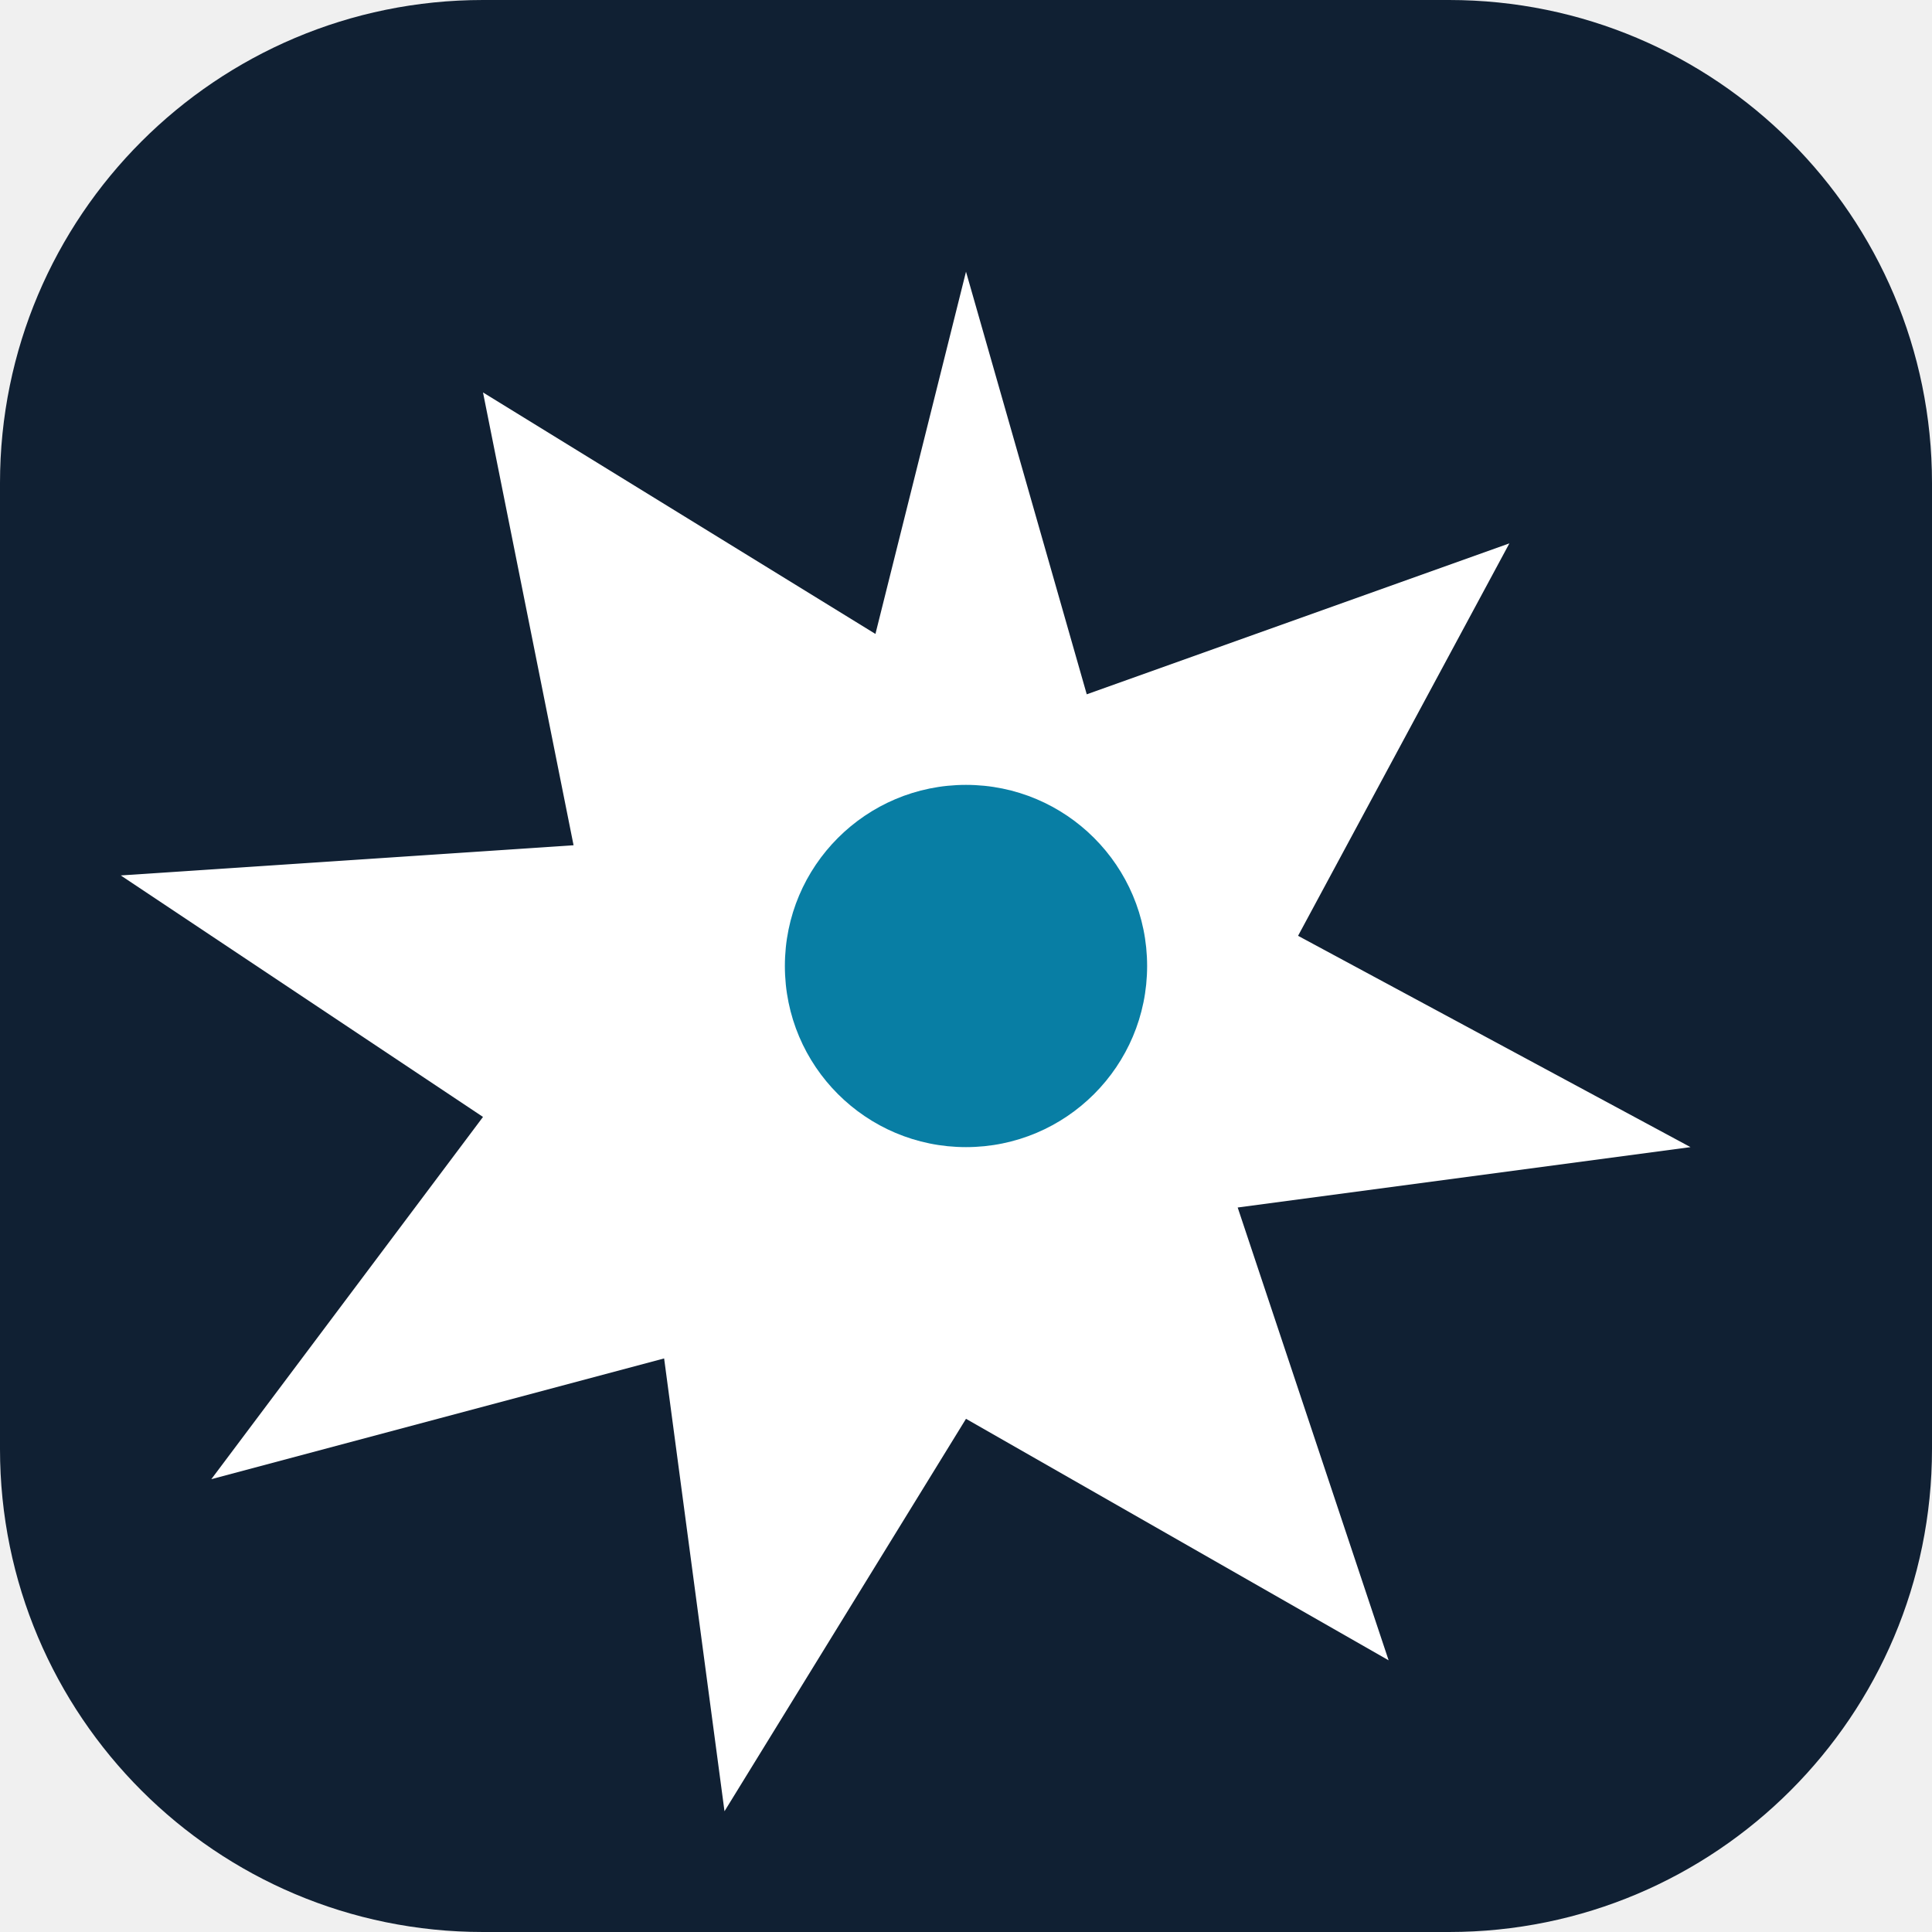
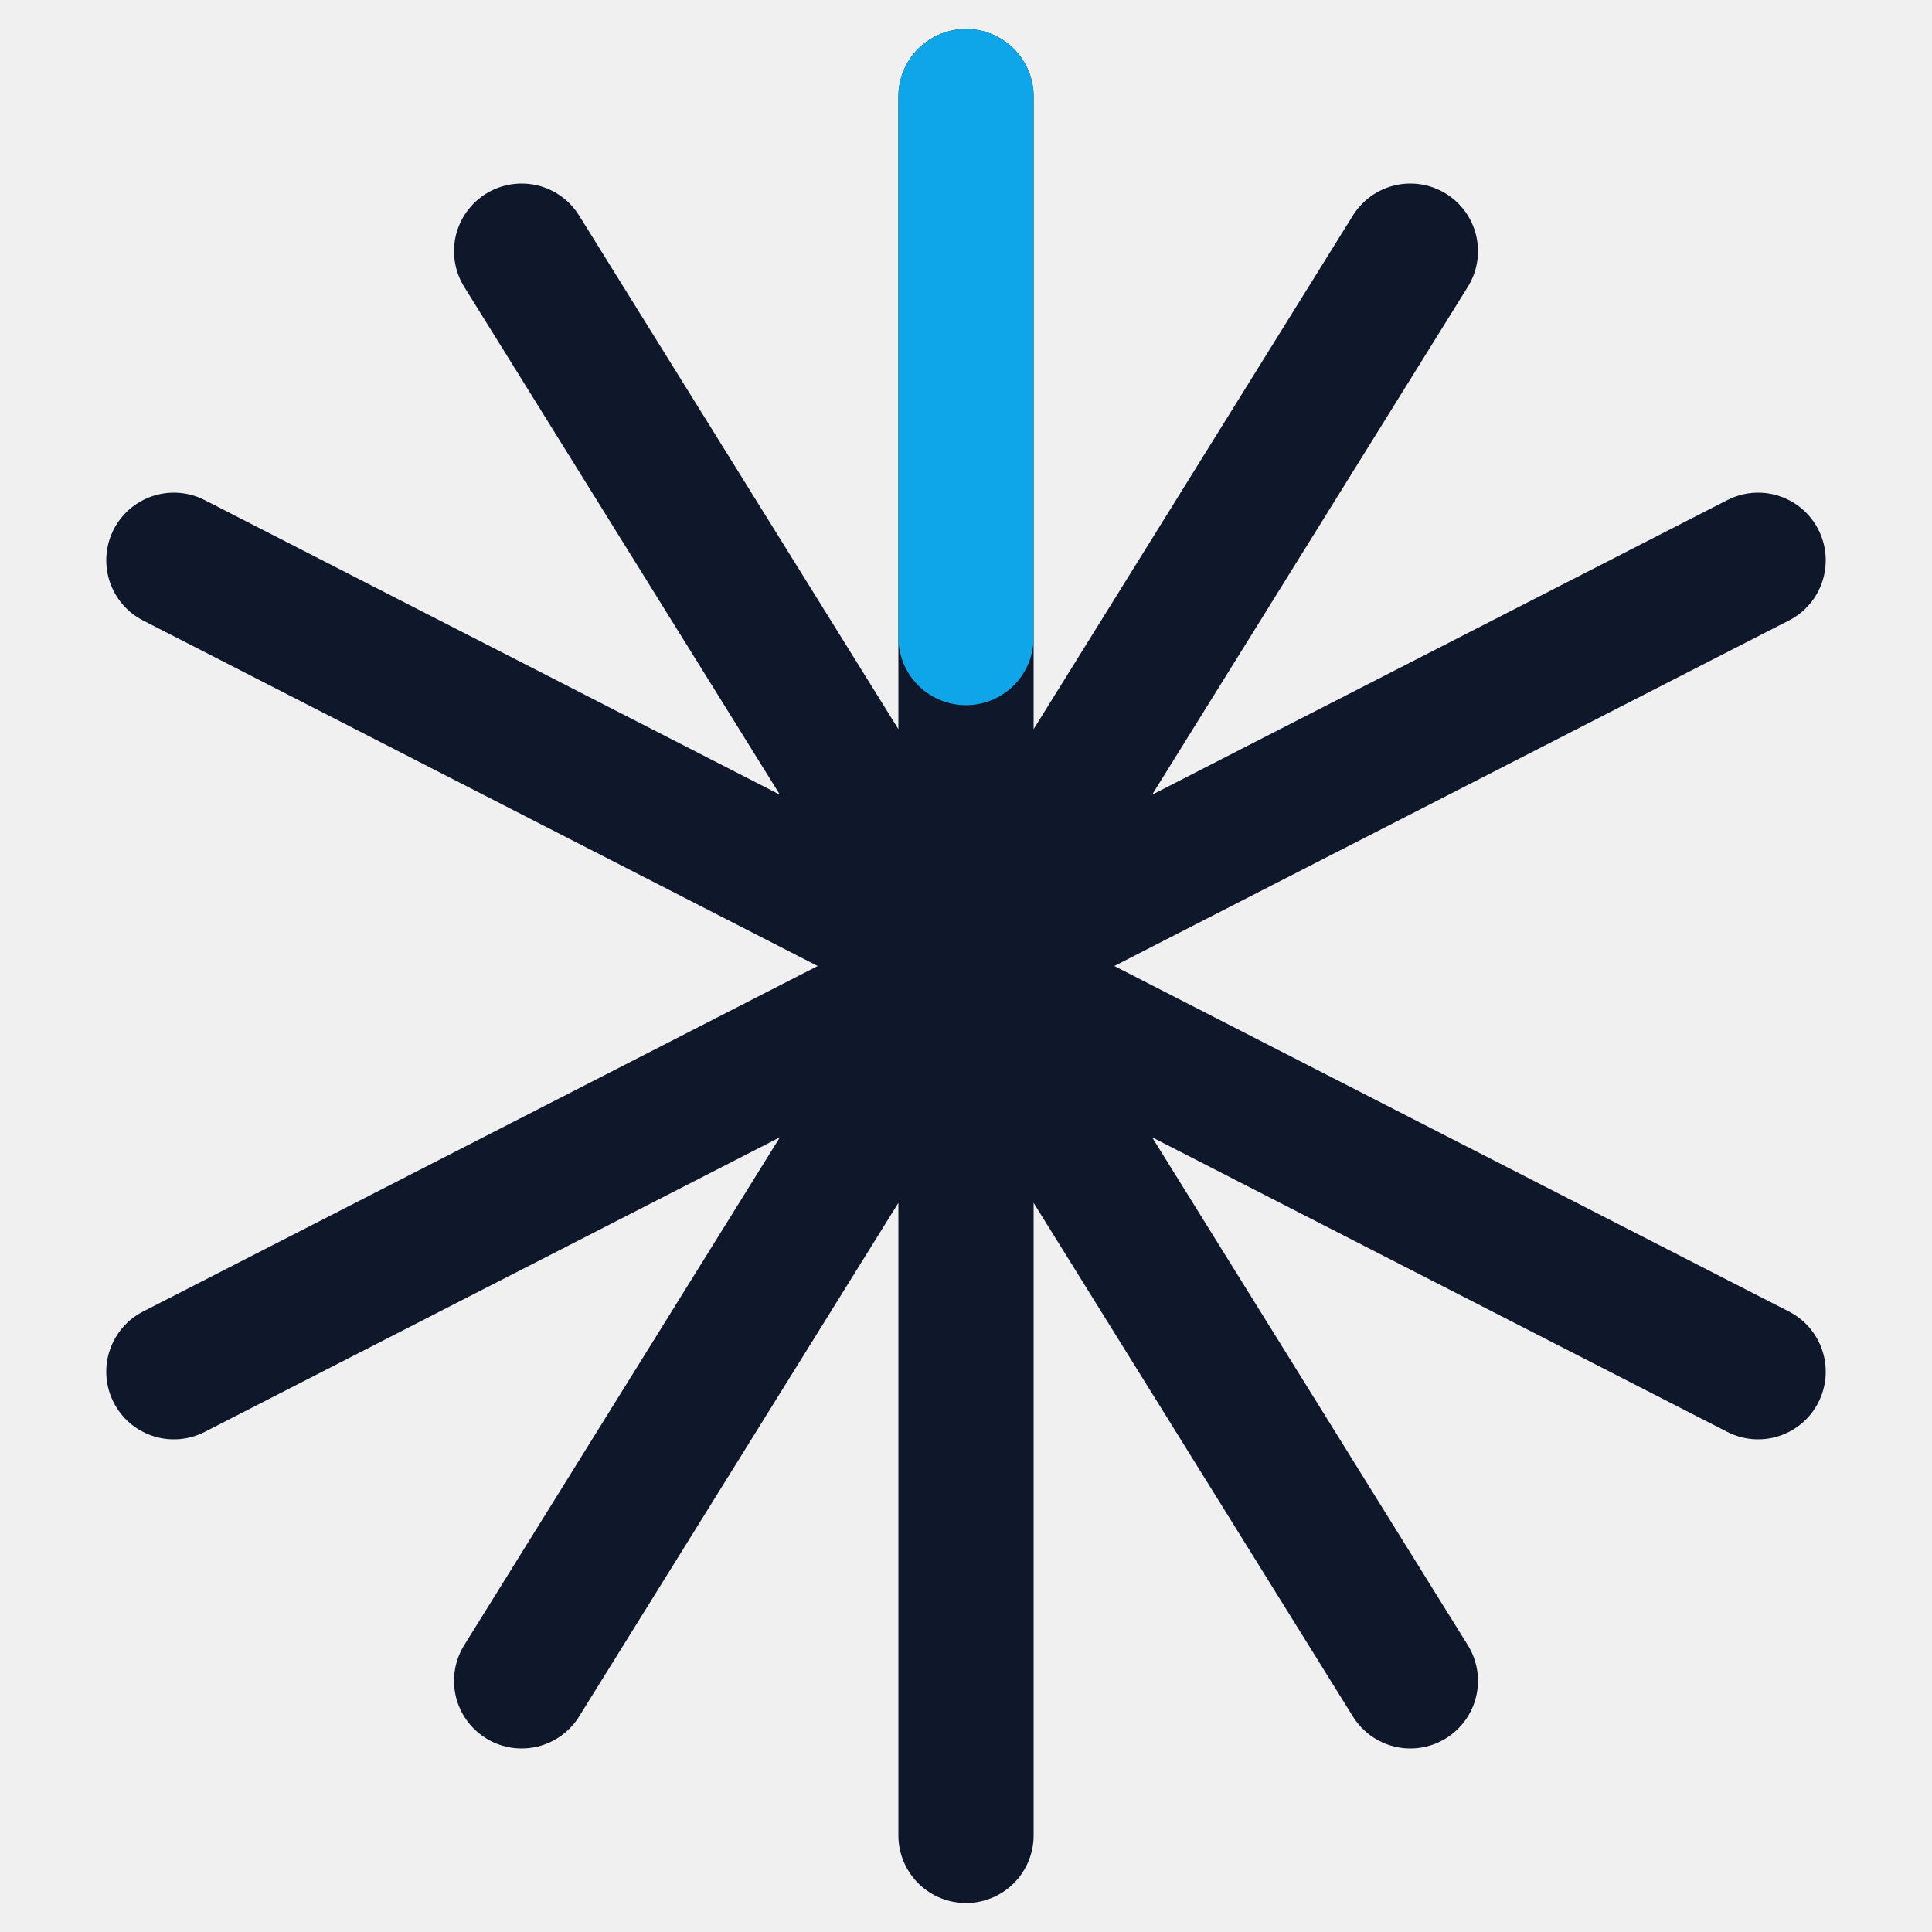
- <svg xmlns="http://www.w3.org/2000/svg" viewBox="0 0 64 64">
-   <rect width="64" height="64" rx="16" fill="#102033" />
-   <path d="M32 9l4 14 14-5-7 13 13 7-15 2 5 15-14-8-8 13-2-15-15 4 9-12-12-8 15-1-3-15 13 8z" fill="#fff" />
-   <circle cx="32" cy="32" r="6" fill="#087ea4" />
+ <svg xmlns="http://www.w3.org/2000/svg" viewBox="0 0 100 100">
+   <path d="M50 5v90M9 29l82 42M9 71l82-42M27 13l46 74M73 13L27 87" stroke="#0f172a" stroke-width="7" stroke-linecap="round" />
+   <path d="M50 5v28" stroke="#0ea5e9" stroke-width="7" stroke-linecap="round" />
</svg>
